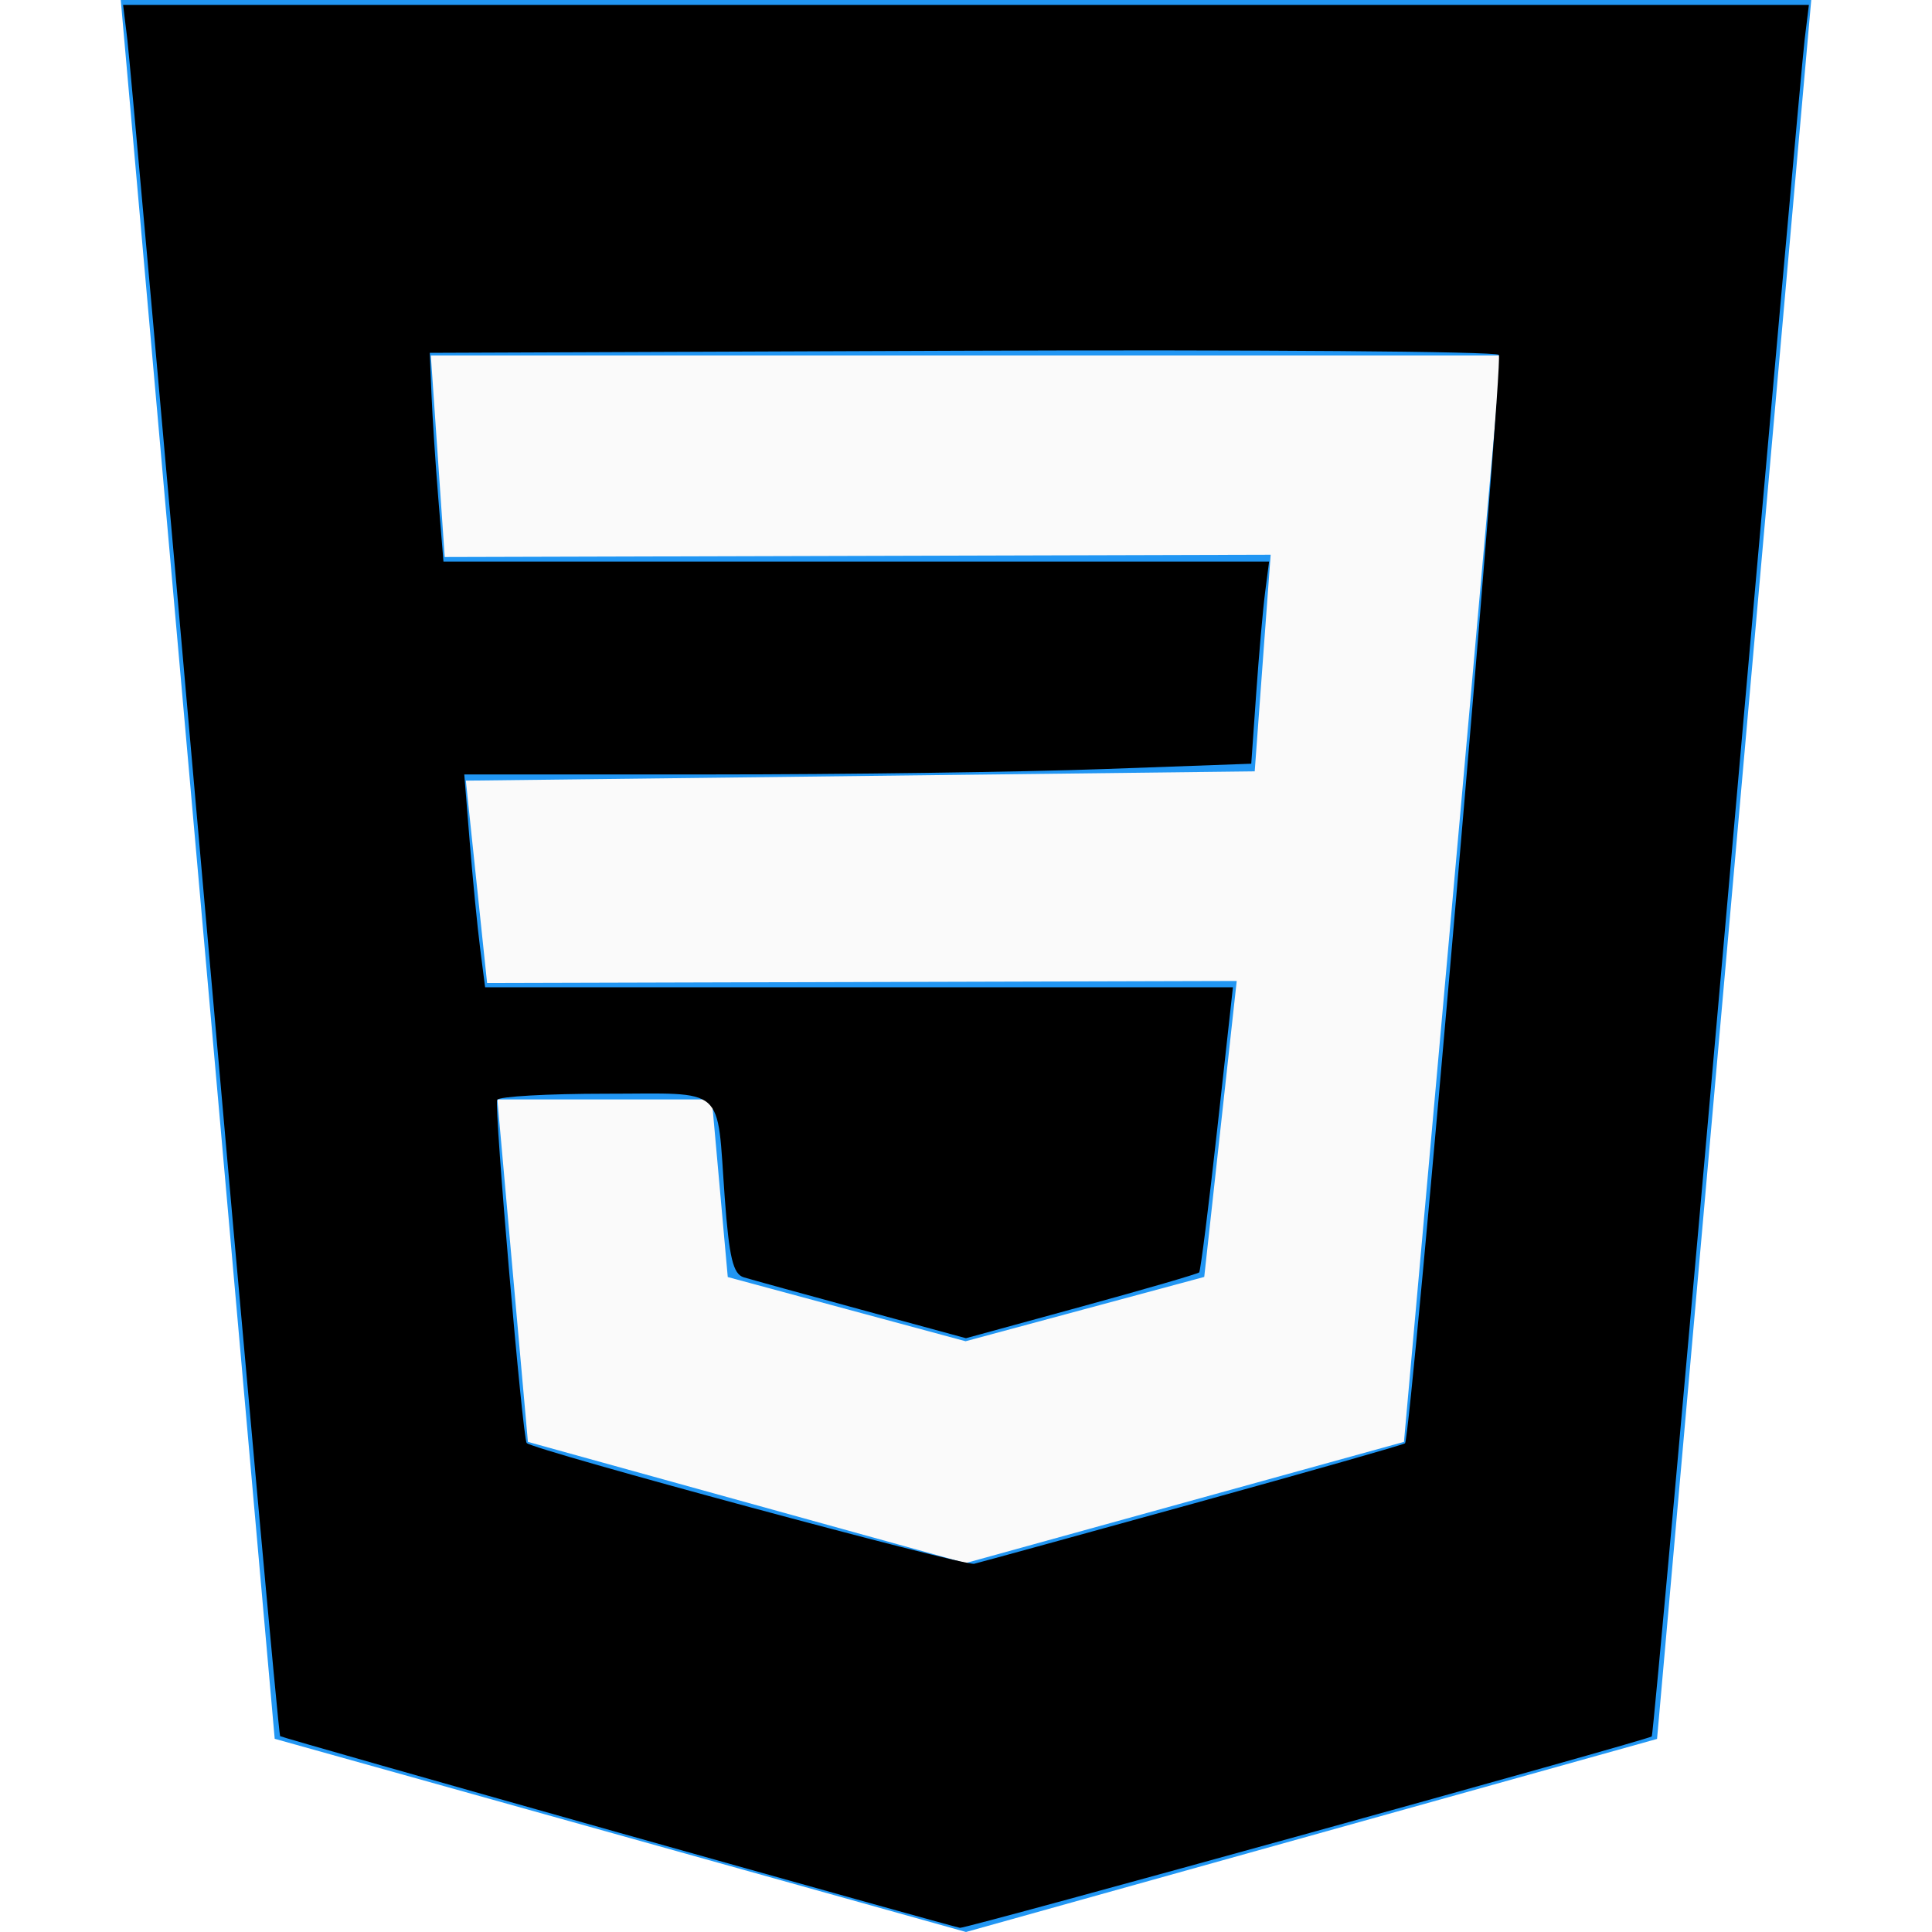
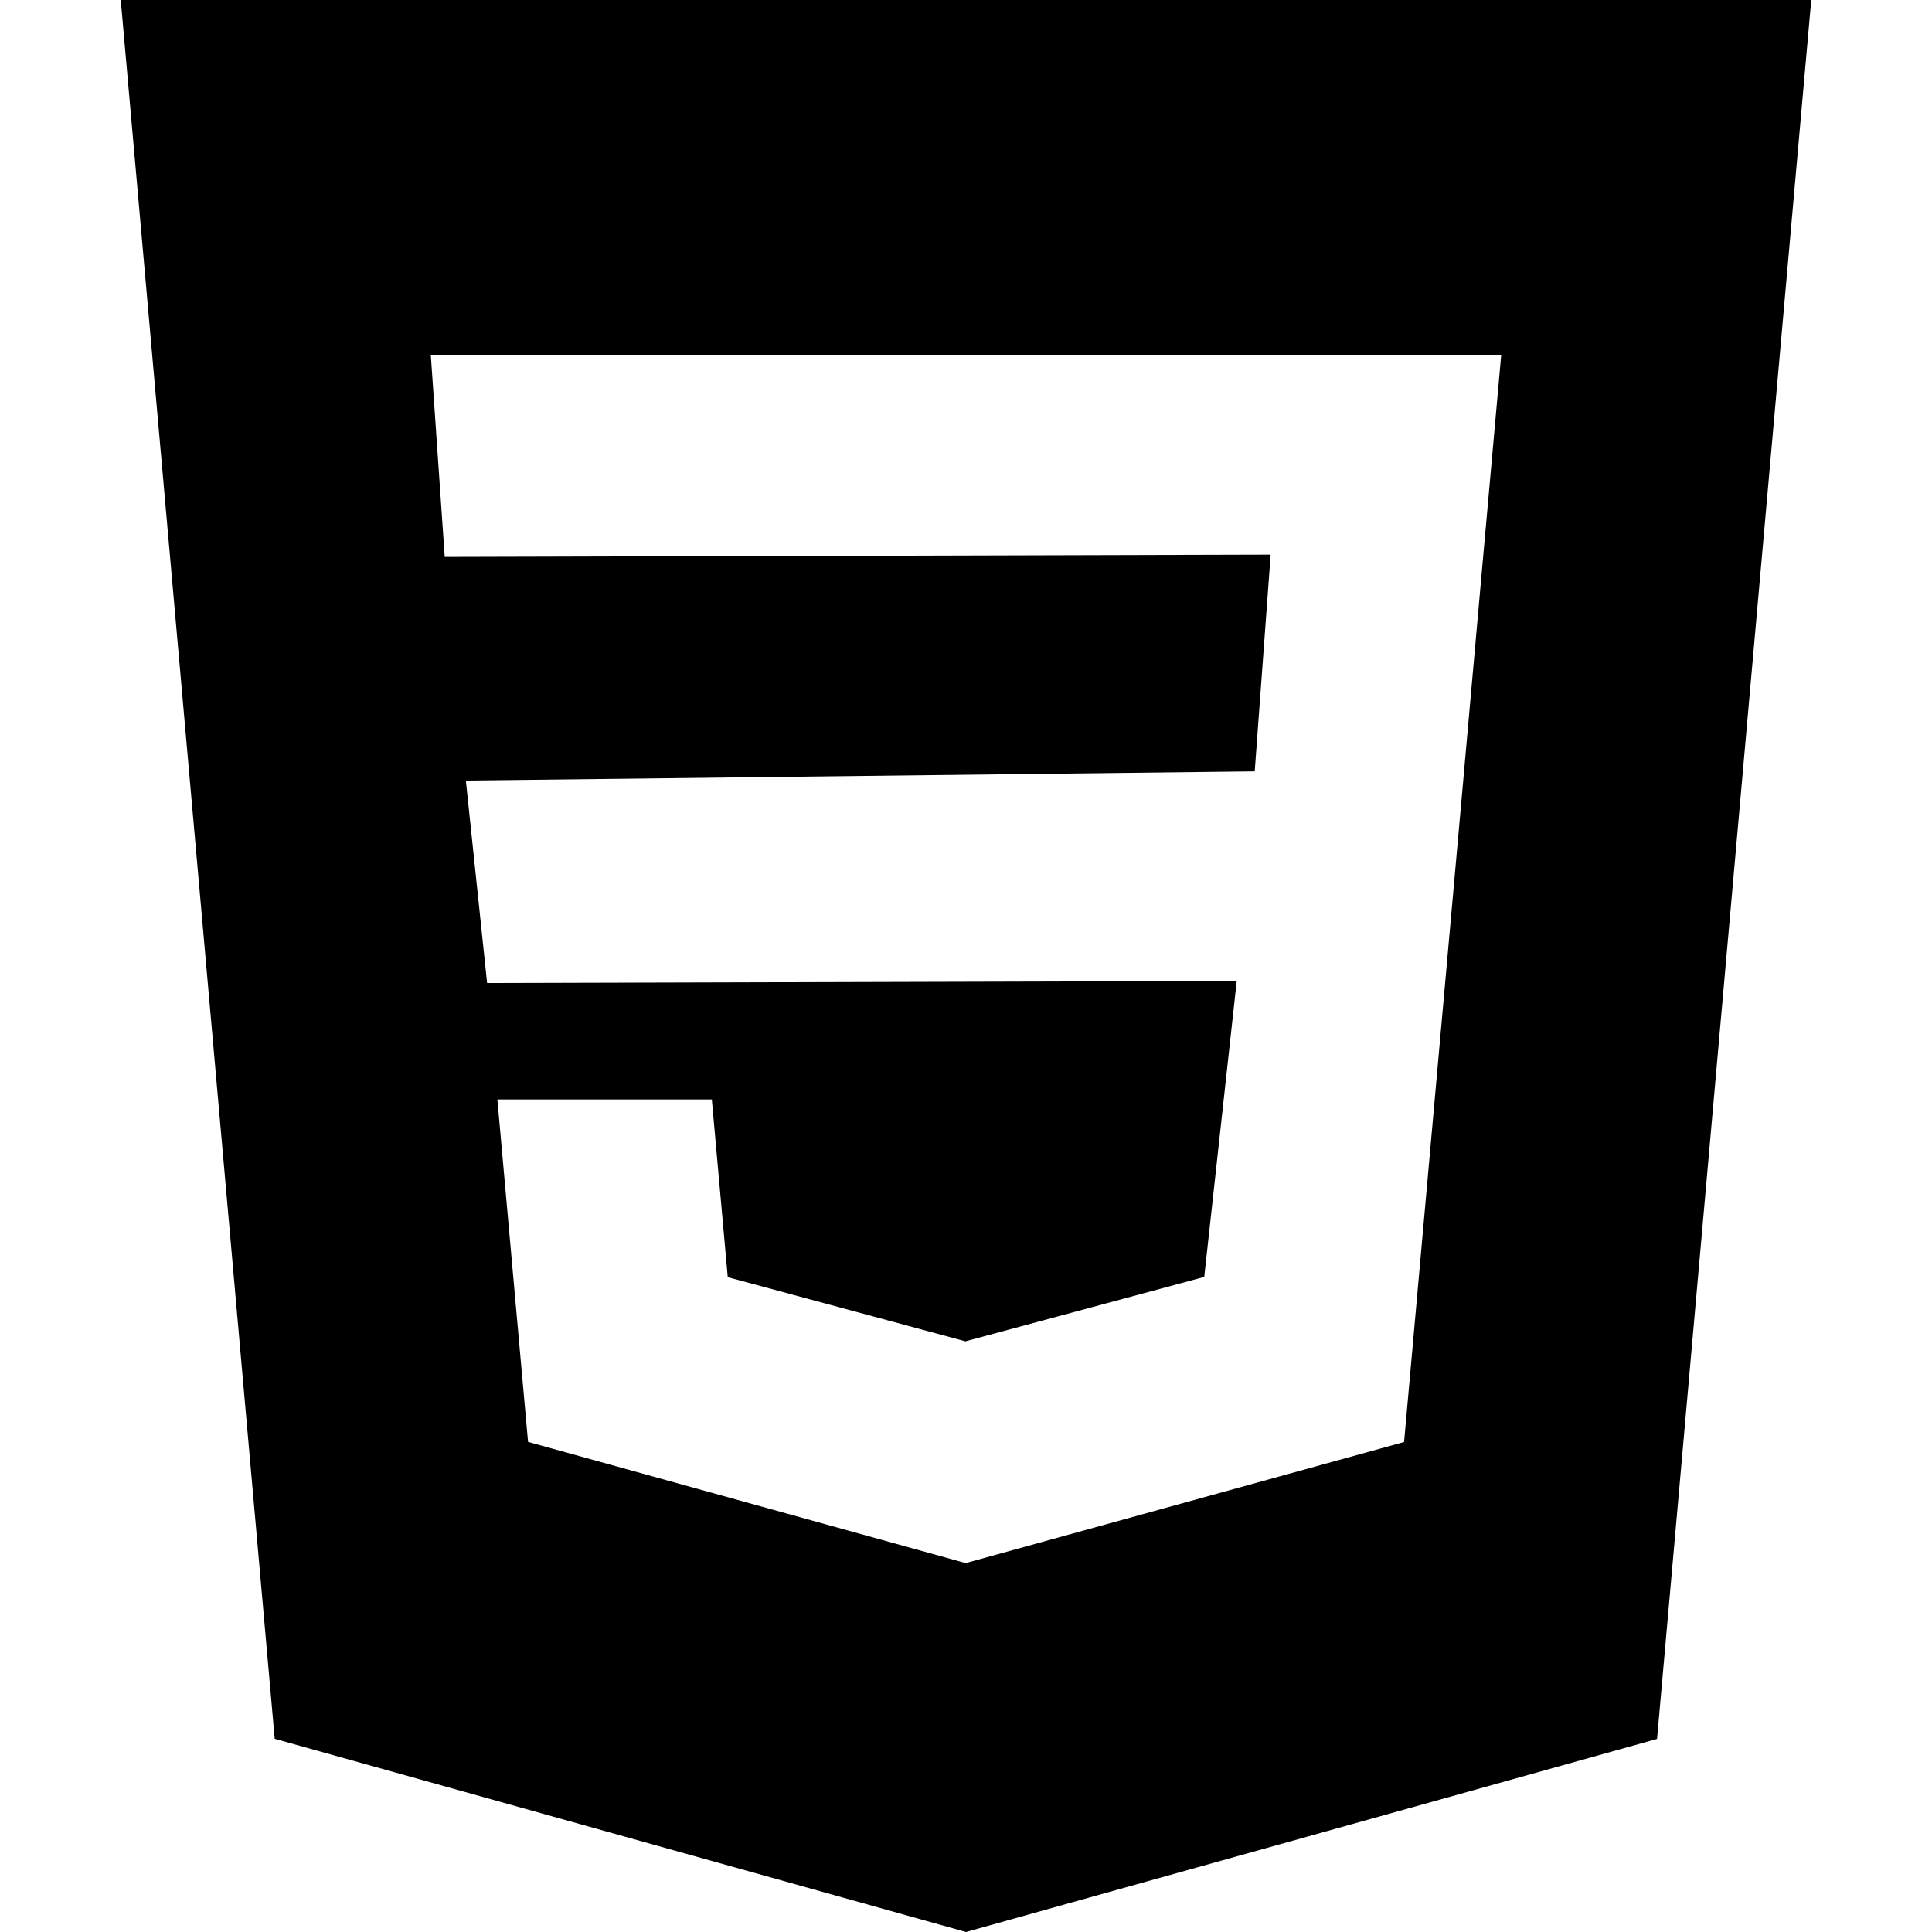
<svg xmlns="http://www.w3.org/2000/svg" version="1.1" id="Capa_1" x="0px" y="0px" viewBox="0 0 512 512" style="enable-background:new 0 0 512 512;" xml:space="preserve">
-   <defs id="defs39" />
-   <polygon style="fill:#2196F3;" points="32,0 72.8,460.8 256,512 439.136,460.832 480,0 " id="polygon2" />
-   <polygon style="fill:#FAFAFA;" points="392.768,150.688 387.616,208.576 372.064,382.112 256,414.208 255.904,414.24   139.904,382.112 131.808,291.36 188.64,291.36 192.864,338.432 255.936,355.456 255.968,355.424 319.136,338.4 327.744,259.968   129.088,260.512 123.456,206.88 332.512,204.416 336.736,147.008 117.856,147.616 114.176,94.208 256,94.208 397.824,94.208 " id="polygon4" />
-   <g id="g6">
+   <g>
+     <g>
+       <path d="M32,0l40.8,460.8L256,512l183.136-51.168L480,0H32z M392.768,150.688l-5.152,57.888l-15.52,173.568L256,414.208    l-0.064,0.032l-116-32.128l-8.128-90.752h56.832l4.224,47.104l63.072,17.024l0.064-0.064l63.136-17.024l8.608-78.432    l-198.656,0.544l-5.632-53.664l209.056-2.432l4.224-57.44l-218.88,0.608l-3.68-53.376H256h141.824L392.768,150.688z" />
+     </g>
+   </g>
+   <g>
</g>
-   <g id="g8">
+   <g>
</g>
-   <g id="g10">
+   <g>
</g>
-   <g id="g12">
+   <g>
</g>
-   <g id="g14">
+   <g>
</g>
-   <g id="g16">
+   <g>
</g>
-   <g id="g18">
+   <g>
</g>
-   <g id="g20">
+   <g>
</g>
-   <g id="g22">
+   <g>
</g>
-   <g id="g24">
+   <g>
</g>
-   <g id="g26">
+   <g>
</g>
-   <g id="g28">
+   <g>
</g>
-   <g id="g30">
+   <g>
</g>
-   <g id="g32">
+   <g>
</g>
-   <g id="g34">
+   <g>
</g>
-   <path style="fill:#000000;stroke-width:2.169" d="M 163.797,485.609 C 114.875,471.829 74.57,460.348 74.23,460.096 73.891,459.844 64.897,360.661 54.245,239.69 43.592,118.719 34.37,15.593 33.751,10.522 L 32.625,1.302 H 256 479.375 l -1.133,9.22 c -0.623,5.071 -9.859,108.211 -20.525,229.2 -10.666,120.989 -19.656,220.192 -19.979,220.452 -1.238,0.999 -181.762,50.947 -183.333,50.725 -0.913,-0.129 -41.686,-11.509 -90.608,-25.289 z m 152.771,-87.232 c 30.329,-8.388 55.428,-15.534 55.775,-15.881 1.601,-1.601 26.197,-287.016 24.859,-288.464 -0.835,-0.904 -64.92,-1.392 -142.411,-1.085 l -140.893,0.558 0.441,10.847 c 0.242,5.966 1.058,18.414 1.812,27.661 l 1.371,16.814 H 226.923 336.322 l -1.053,8.136 c -0.579,4.475 -1.642,16.527 -2.362,26.782 l -1.309,18.647 -39.232,1.421 c -21.578,0.782 -68.504,1.421 -104.281,1.421 h -65.049 l 1.444,17.898 c 0.794,9.844 2.036,22.536 2.761,28.203 l 1.317,10.305 h 99.091 99.091 l -4.142,37.424 c -2.278,20.583 -4.439,37.743 -4.803,38.133 -0.364,0.39 -14.419,4.474 -31.234,9.076 l -30.572,8.367 -27.656,-7.528 c -15.211,-4.141 -29.264,-8.015 -31.229,-8.609 -2.831,-0.856 -3.876,-5.227 -5.037,-21.073 -2.212,-30.205 0.782,-27.586 -31.545,-27.586 -15.361,0 -28.306,0.732 -28.767,1.627 -0.852,1.654 6.738,89.862 7.827,90.951 1.887,1.887 115.897,32.647 118.586,31.995 1.79,-0.434 28.069,-7.652 58.398,-16.04 z" id="path43" />
-   <path style="fill:none;stroke-width:2.169" d="m 198.619,397.596 c -65.66,-18.383 -57.96,-10.904 -61.793,-60.023 -1.35,-17.302 -2.962,-34.66 -3.581,-38.574 l -1.127,-7.116 27.772,0.608 27.772,0.608 2.169,22.074 c 1.193,12.141 2.676,22.572 3.294,23.181 0.619,0.609 14.973,4.929 31.898,9.6 l 30.773,8.493 30.892,-8.335 c 16.991,-4.584 31.534,-9.075 32.32,-9.98 1.367,-1.575 8.595,-63.66 8.589,-73.78 l -0.003,-4.881 h -98.539 -98.539 l -1.143,-5.966 c -0.629,-3.281 -1.753,-13.288 -2.498,-22.237 -0.745,-8.949 -1.838,-17.98 -2.429,-20.068 -0.995,-3.514 1.803,-3.797 37.579,-3.8 21.26,-0.002 68.568,-0.645 105.128,-1.43 l 66.473,-1.426 1.465,-25.147 c 0.806,-13.831 1.955,-26.855 2.554,-28.943 1.027,-3.58 -5.162,-3.797 -108.518,-3.797 H 119.519 l -1.068,-7.051 c -0.588,-3.878 -1.614,-15.593 -2.28,-26.034 l -1.212,-18.983 h 140.626 140.626 l -0.916,13.559 c -3.456,51.126 -24.221,271.398 -25.716,272.783 -1.438,1.333 -96.505,28.384 -111.407,31.701 -1.79,0.398 -28.588,-6.368 -59.551,-15.037 z" id="path24" />
-   <path style="fill:none;stroke-width:2.169" d="m 198.619,397.596 c -65.66,-18.383 -57.96,-10.904 -61.793,-60.023 -1.35,-17.302 -2.962,-34.66 -3.581,-38.574 l -1.127,-7.116 27.772,0.608 27.772,0.608 2.169,22.074 c 1.193,12.141 2.676,22.572 3.294,23.181 0.619,0.609 14.973,4.929 31.898,9.6 l 30.773,8.493 30.892,-8.335 c 16.991,-4.584 31.534,-9.075 32.32,-9.98 1.367,-1.575 8.595,-63.66 8.589,-73.78 l -0.003,-4.881 h -98.539 -98.539 l -1.143,-5.966 c -0.629,-3.281 -1.753,-13.288 -2.498,-22.237 -0.745,-8.949 -1.838,-17.98 -2.429,-20.068 -0.995,-3.514 1.803,-3.797 37.579,-3.8 21.26,-0.002 68.568,-0.645 105.128,-1.43 l 66.473,-1.426 1.465,-25.147 c 0.806,-13.831 1.955,-26.855 2.554,-28.943 1.027,-3.58 -5.162,-3.797 -108.518,-3.797 H 119.519 l -1.068,-7.051 c -0.588,-3.878 -1.614,-15.593 -2.28,-26.034 l -1.212,-18.983 h 140.626 140.626 l -0.916,13.559 c -3.456,51.126 -24.221,271.398 -25.716,272.783 -1.438,1.333 -96.505,28.384 -111.407,31.701 -1.79,0.398 -28.588,-6.368 -59.551,-15.037 z" id="path25" />
-   <path style="fill:none;stroke-width:2.169" d="m 198.619,397.596 c -65.66,-18.383 -57.96,-10.904 -61.793,-60.023 -1.35,-17.302 -2.962,-34.66 -3.581,-38.574 l -1.127,-7.116 27.772,0.608 27.772,0.608 2.169,22.074 c 1.193,12.141 2.676,22.572 3.294,23.181 0.619,0.609 14.973,4.929 31.898,9.6 l 30.773,8.493 30.892,-8.335 c 16.991,-4.584 31.534,-9.075 32.32,-9.98 1.367,-1.575 8.595,-63.66 8.589,-73.78 l -0.003,-4.881 h -98.539 -98.539 l -1.143,-5.966 c -0.629,-3.281 -1.753,-13.288 -2.498,-22.237 -0.745,-8.949 -1.838,-17.98 -2.429,-20.068 -0.995,-3.514 1.803,-3.797 37.579,-3.8 21.26,-0.002 68.568,-0.645 105.128,-1.43 l 66.473,-1.426 1.465,-25.147 c 0.806,-13.831 1.955,-26.855 2.554,-28.943 1.027,-3.58 -5.162,-3.797 -108.518,-3.797 H 119.519 l -1.068,-7.051 c -0.588,-3.878 -1.614,-15.593 -2.28,-26.034 l -1.212,-18.983 h 140.626 140.626 l -0.916,13.559 c -3.456,51.126 -24.221,271.398 -25.716,272.783 -1.438,1.333 -96.505,28.384 -111.407,31.701 -1.79,0.398 -28.588,-6.368 -59.551,-15.037 z" id="path27" />
</svg>
